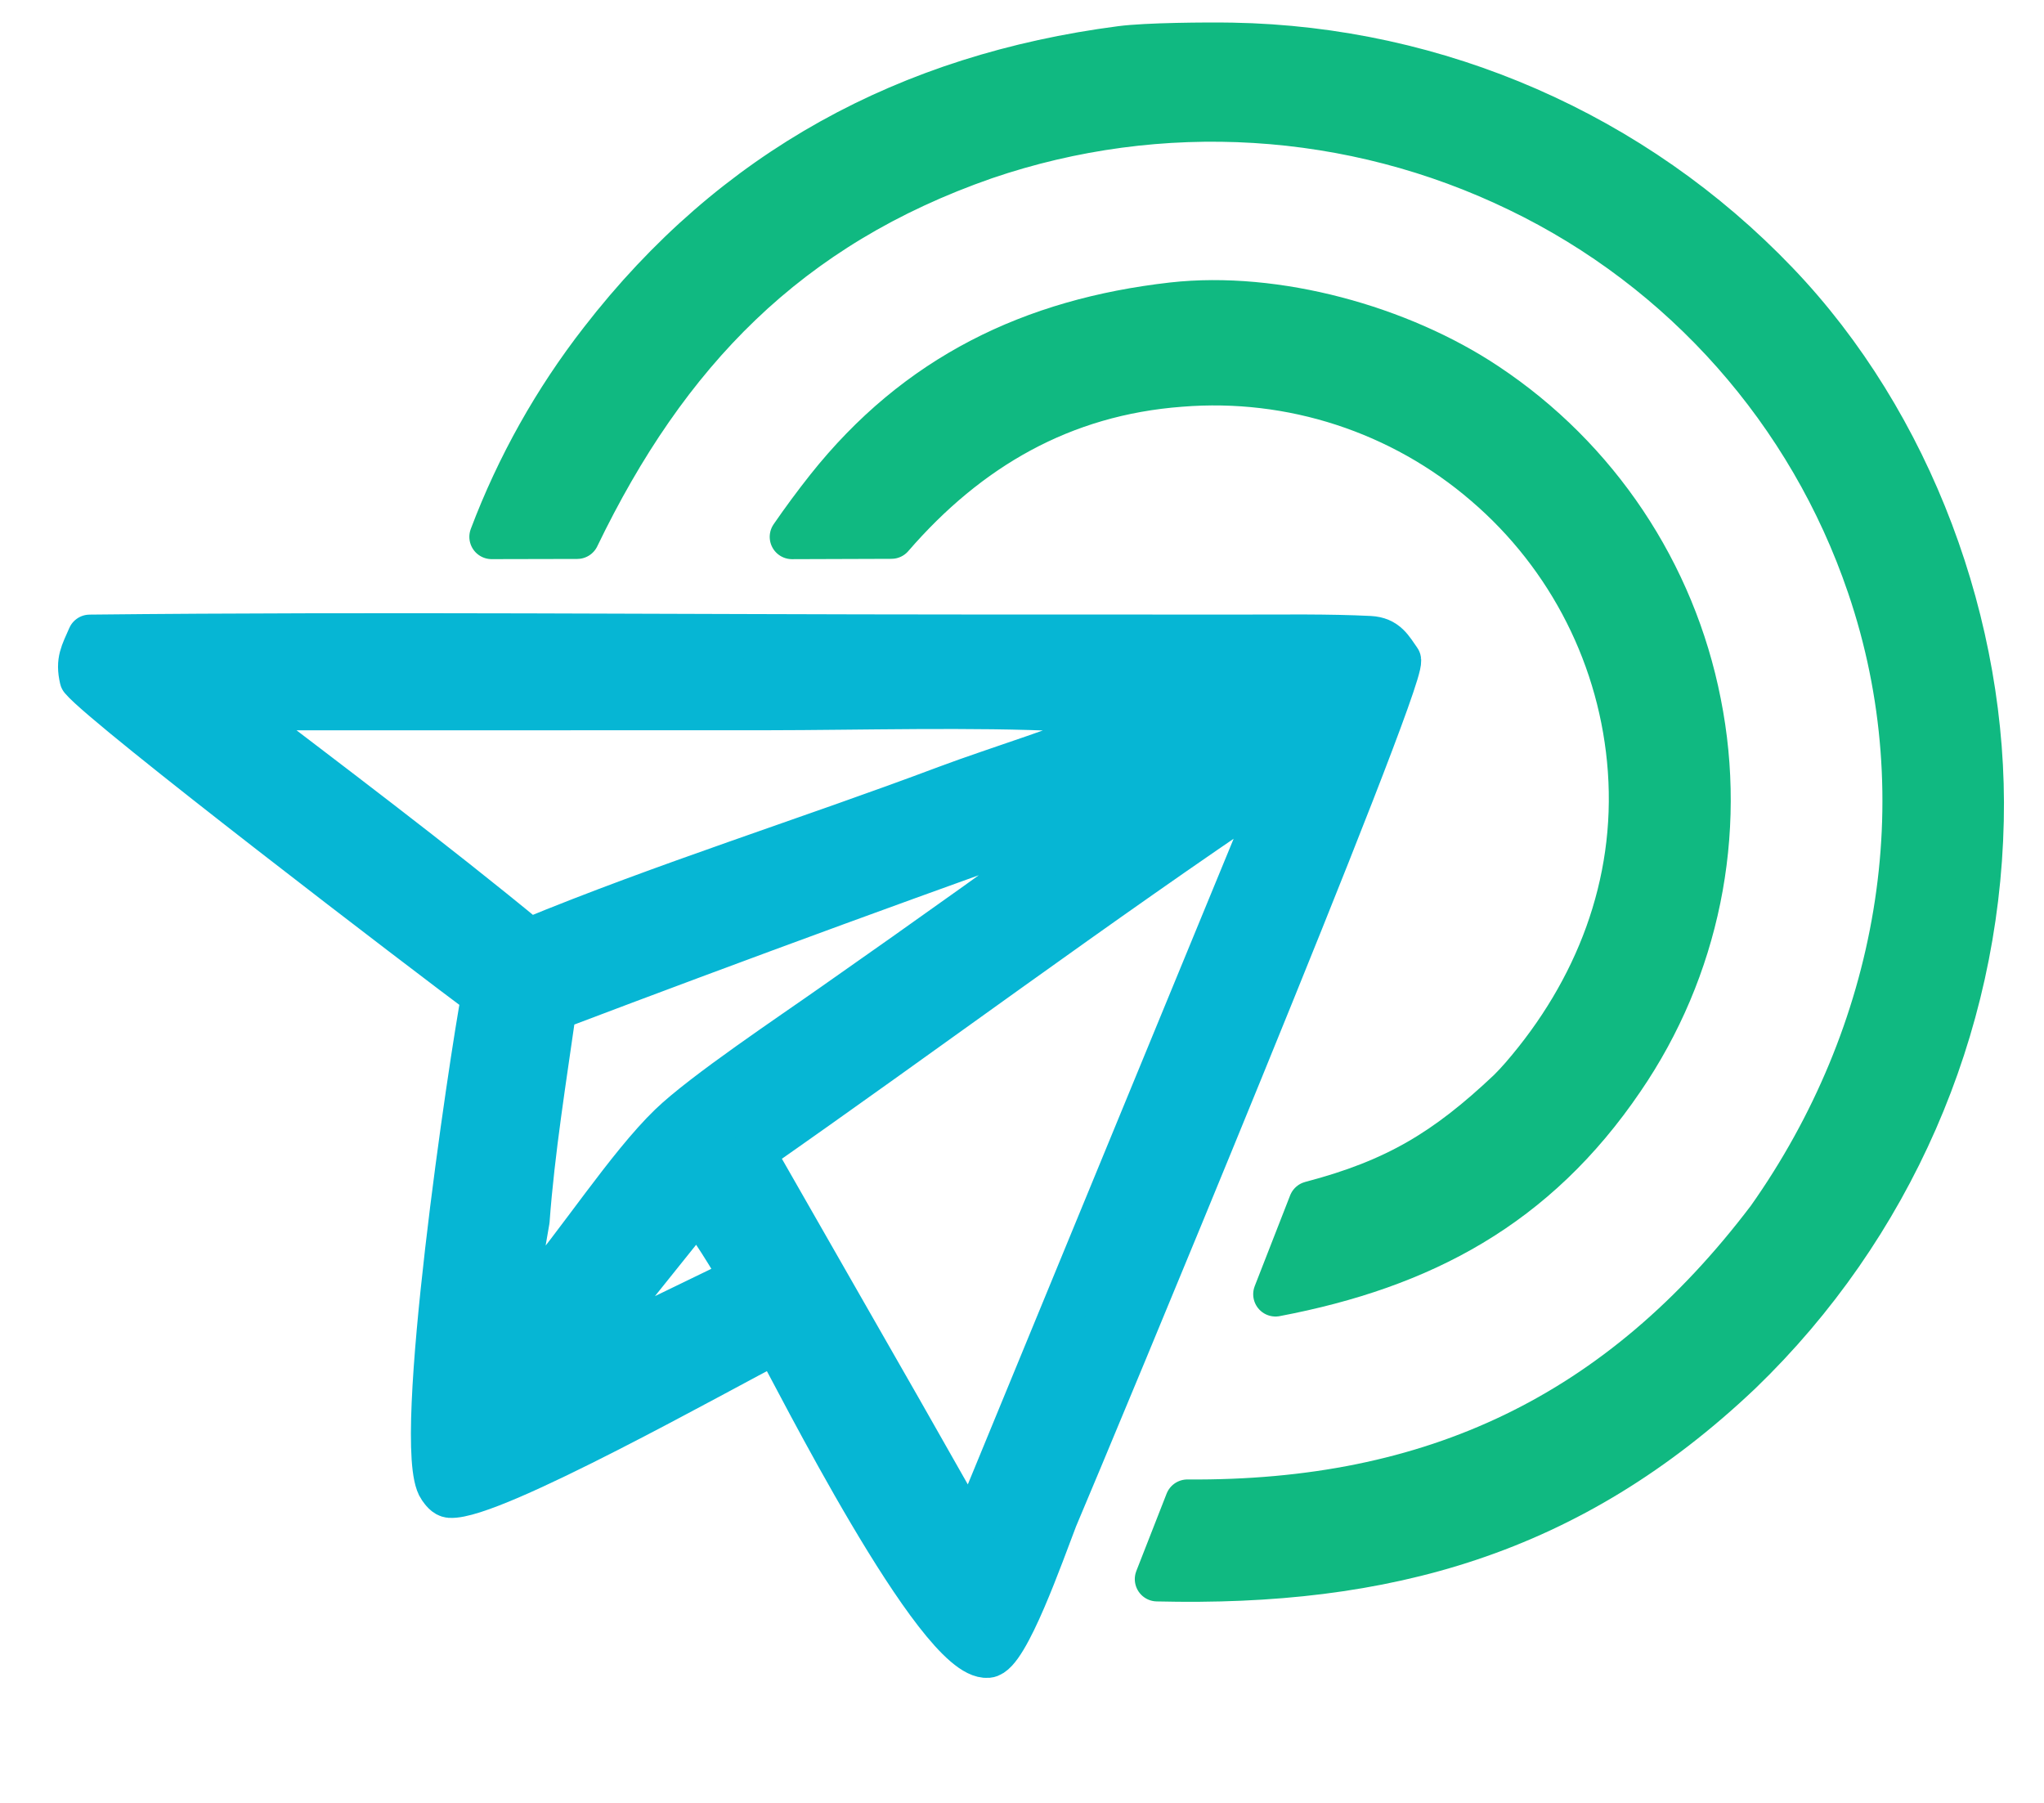
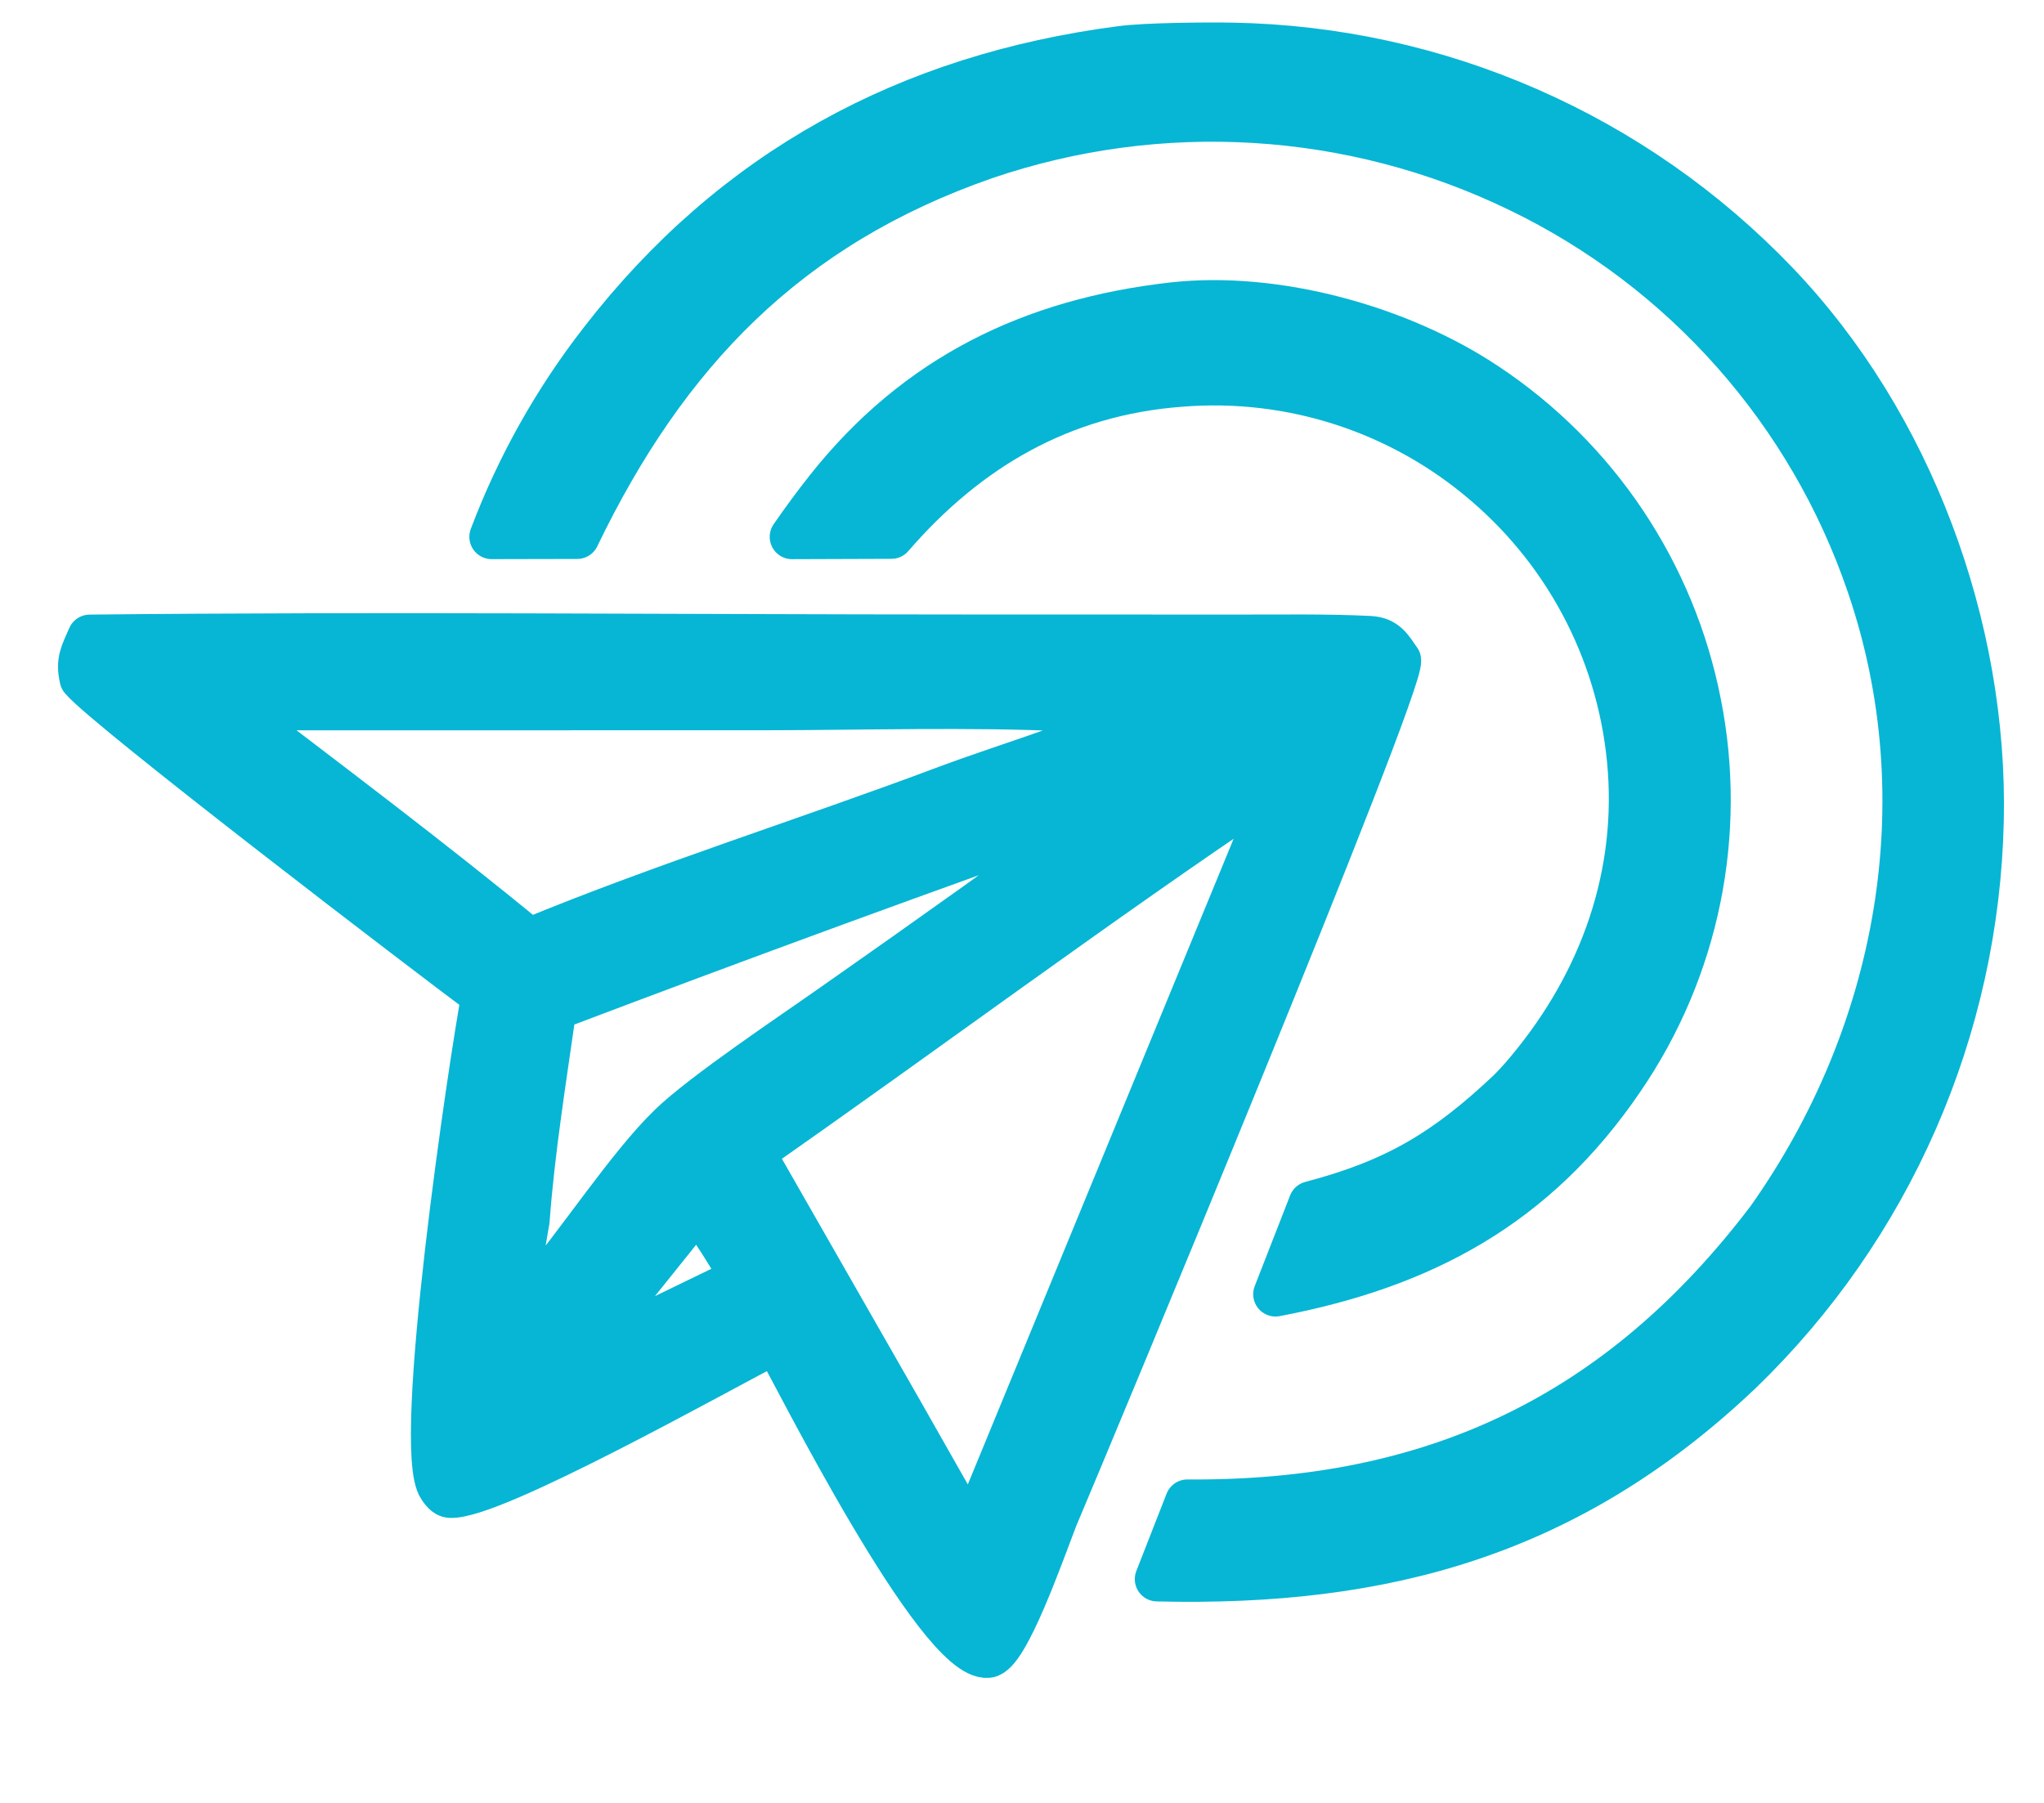
<svg xmlns="http://www.w3.org/2000/svg" viewBox="515 505 550 485" width="100%" height="100%" fill="none">
  <g id="bipfly-icon" transform="translate(0, -22)">
-     <path fill="#10B981" stroke="#10B981" stroke-width="12" stroke-linecap="round" stroke-linejoin="round" d="M816.607 540.001C823.415 539.094 839.666 538.97 846.544 539.091C901.966 540.063 954.699 563.134 992.998 603.167C1029.21 640.968 1049.35 695.697 1048.18 747.78C1046.97 803.877 1023.62 857.223 983.218 896.195C937.41 939.665 887.743 953.349 826.352 951.865L834.499 931.051C900.532 931.552 950.802 907.95 990.982 854.921C1025.95 805.444 1037.74 742.524 1017.94 684.511C1002.06 637.832 968.08 599.478 923.632 578.052C878.788 556.334 827.176 553.177 780.015 569.268C726.93 587.735 694.193 621.877 670.307 671.385L647.292 671.435C654.446 652.487 664.412 634.722 676.856 618.735C712.426 572.786 759.397 547.453 816.607 540.001Z" />
-     <path fill="#10B981" stroke="#10B981" stroke-width="12" stroke-linecap="round" stroke-linejoin="round" d="M830.478 608.969C858.295 605.842 891.728 615.087 914.963 630.597C944.682 650.35 965.266 681.152 972.133 716.147C979.154 751.269 971.701 787.734 951.461 817.295C928.245 851.464 897.756 867.699 858.211 875.213L867.738 850.802C890.677 844.784 904.181 836.59 921.167 820.546C922.371 819.35 923.53 818.109 924.64 816.826C944.699 793.653 955.835 765.032 953.627 734.195C951.489 704.38 937.499 676.659 914.774 657.215C892.095 637.665 862.513 628.023 832.656 630.449C800.8 632.832 775.445 647.564 754.859 671.354L728.115 671.445C731.166 667.013 734.364 662.685 737.705 658.467C761.746 628.193 792.652 613.274 830.478 608.969Z" />
+     <path fill="#06B6D4" stroke="#06B6D4" stroke-width="12" stroke-linecap="round" stroke-linejoin="round" d="M816.607 540.001C823.415 539.094 839.666 538.97 846.544 539.091C901.966 540.063 954.699 563.134 992.998 603.167C1029.21 640.968 1049.35 695.697 1048.18 747.78C1046.97 803.877 1023.62 857.223 983.218 896.195C937.41 939.665 887.743 953.349 826.352 951.865L834.499 931.051C900.532 931.552 950.802 907.95 990.982 854.921C1025.95 805.444 1037.74 742.524 1017.94 684.511C1002.06 637.832 968.08 599.478 923.632 578.052C878.788 556.334 827.176 553.177 780.015 569.268C726.93 587.735 694.193 621.877 670.307 671.385L647.292 671.435C654.446 652.487 664.412 634.722 676.856 618.735C712.426 572.786 759.397 547.453 816.607 540.001Z" />
+     <path fill="#06B6D4" stroke="#06B6D4" stroke-width="12" stroke-linecap="round" stroke-linejoin="round" d="M830.478 608.969C858.295 605.842 891.728 615.087 914.963 630.597C944.682 650.35 965.266 681.152 972.133 716.147C979.154 751.269 971.701 787.734 951.461 817.295C928.245 851.464 897.756 867.699 858.211 875.213L867.738 850.802C890.677 844.784 904.181 836.59 921.167 820.546C922.371 819.35 923.53 818.109 924.64 816.826C944.699 793.653 955.835 765.032 953.627 734.195C951.489 704.38 937.499 676.659 914.774 657.215C892.095 637.665 862.513 628.023 832.656 630.449C800.8 632.832 775.445 647.564 754.859 671.354L728.115 671.445C731.166 667.013 734.364 662.685 737.705 658.467C761.746 628.193 792.652 613.274 830.478 608.969Z" />
    <path fill="#06B6D4" stroke="#06B6D4" stroke-width="12" stroke-linecap="round" stroke-linejoin="round" fill-rule="evenodd" d="M539.149 698.362C617.466 697.528 697.337 698.322 775.761 698.333L849.408 698.351C860.475 698.355 872.482 698.166 883.55 698.722C888.006 698.946 889.262 701.64 891.406 704.662C892.378 711.661 808.575 912.849 798.971 935.456C795.402 944.708 785.856 972.021 780.806 972.436C767.316 973.546 728.783 896.557 723.829 887.829C709.129 895.33 647.246 930.197 636.073 929.388C634.957 929.307 634.081 928.085 633.469 927.218C626.197 916.915 641.885 811.993 645.159 794.779C631.168 784.423 543.602 717.544 537.029 709.613C535.909 704.765 537.208 702.838 539.149 698.362ZM856.819 738.722L858.257 740.961L776.282 940.048L756.993 906.09L717.47 836.996C764.002 804.496 809.685 770.36 856.819 738.722ZM801.62 717.782C811.664 717.222 821.303 717.253 831.346 717.233C827.032 718.631 820.302 721.342 816.344 721.89C803.914 727.612 782.965 733.953 769.634 738.966C732.79 752.821 693.682 765.039 657.353 780.045C631.587 758.803 603.623 737.805 577.025 717.498L721.293 717.473C746.237 717.453 777.069 716.554 801.62 717.782ZM664.11 798.293C714.545 779.165 765.202 760.627 816.07 742.681C790.678 761.173 765.113 779.427 739.378 797.439C728.214 805.31 704.398 821.186 695.433 829.847C684.068 840.828 670.423 861.942 659.197 874.917C657.894 877.247 657.601 877.26 655.548 878.854C653.438 873.768 655.898 861.13 656.903 855.315C658.256 836.711 661.477 816.855 664.11 798.293ZM702.409 852.193C705.909 855.543 712.099 866.256 714.974 870.893L684.599 885.612C682.737 886.51 674.607 891.155 673.516 889.323C673.713 887.492 699.296 856.219 702.409 852.193Z" />
  </g>
</svg>
